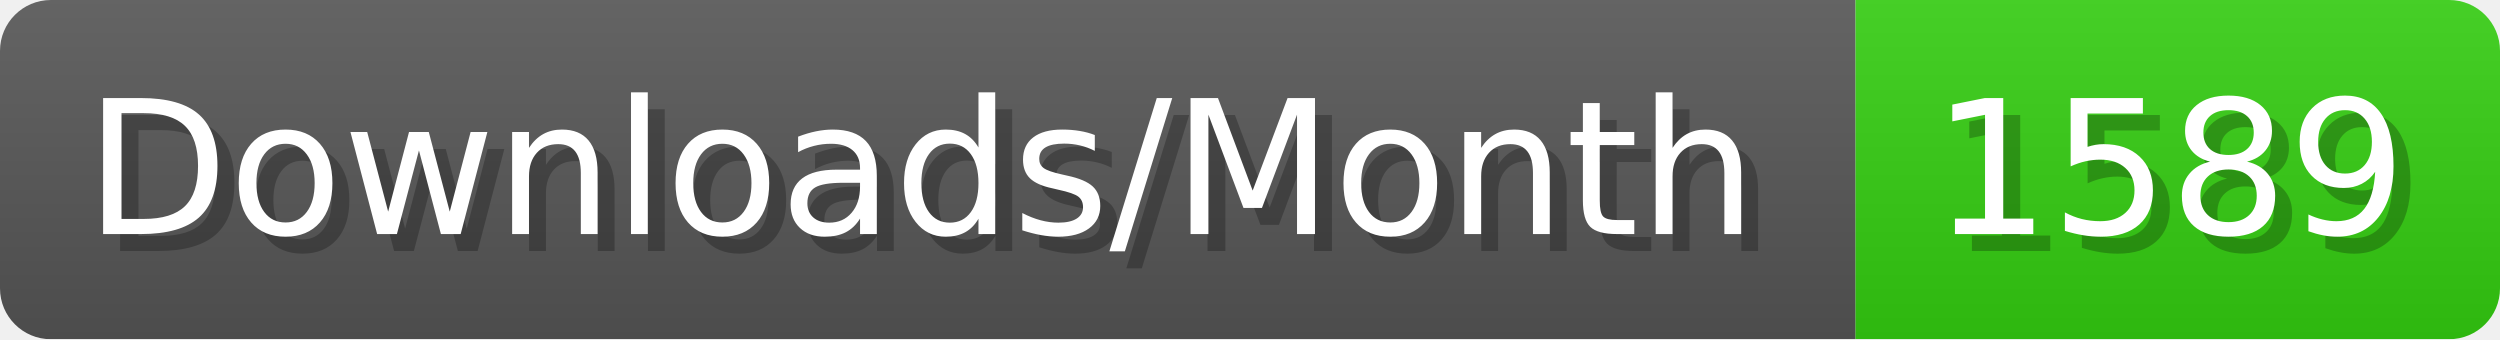
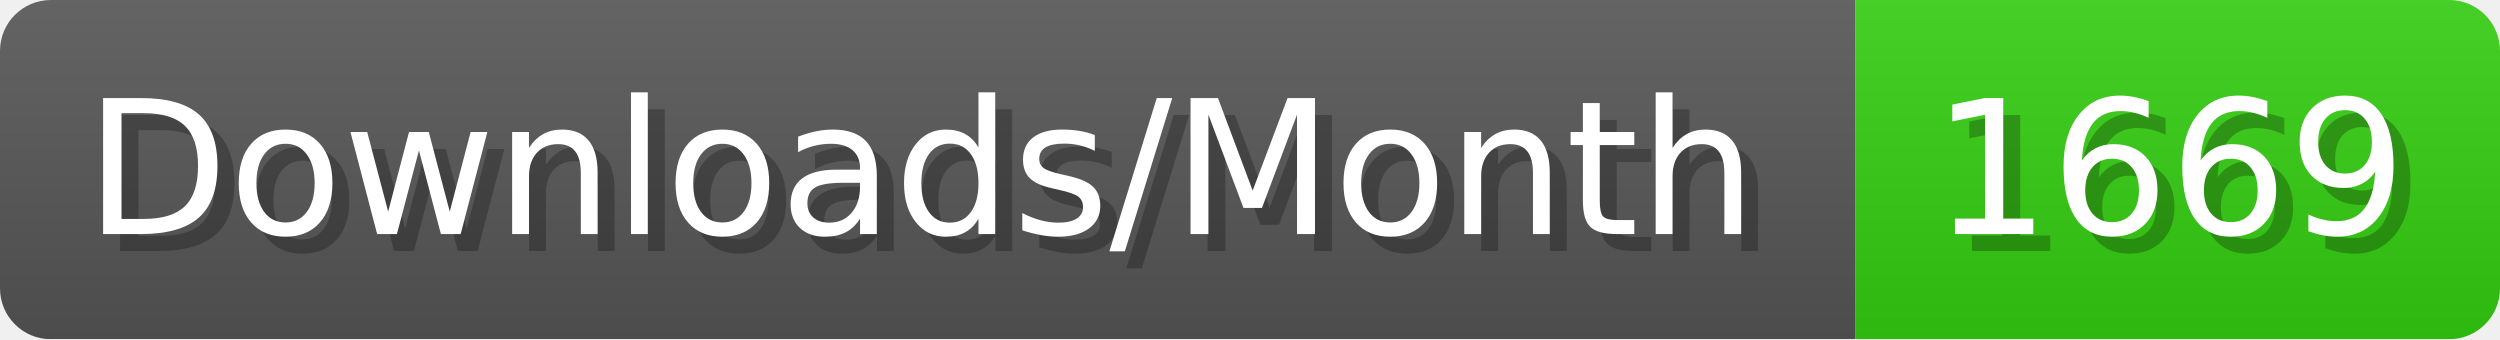
- <svg xmlns="http://www.w3.org/2000/svg" width="147.4" height="20" viewBox="0 0 1474 200" role="img" aria-label="Downloads/Month: 1589">
+ <svg xmlns="http://www.w3.org/2000/svg" width="147.4" height="20" viewBox="0 0 1474 200" role="img" aria-label="Downloads/Month: 1669">
  <linearGradient id="YlXUI" x2="0" y2="100%">
    <stop offset="0" stop-opacity=".1" stop-color="#EEE" />
    <stop offset="1" stop-opacity=".1" />
  </linearGradient>
  <mask id="JHhop">
    <rect width="1474" height="200" rx="30" fill="#FFF" />
  </mask>
  <g mask="url(#JHhop)">
    <rect width="1094" height="200" fill="#555" />
    <rect width="380" height="200" fill="#3C1" x="1094" />
    <rect width="1474" height="200" fill="url(#YlXUI)" />
  </g>
  <g aria-hidden="true" fill="#fff" text-anchor="start" font-family="Verdana,DejaVu Sans,sans-serif" font-size="110">
    <text x="60" y="148" textLength="994" fill="#000" opacity="0.25">Downloads/Month</text>
    <text x="50" y="138" textLength="994">Downloads/Month</text>
-     <text x="1149" y="148" textLength="280" fill="#000" opacity="0.25">1589</text>
-     <text x="1139" y="138" textLength="280">1589</text>
+     <text x="1149" y="148" textLength="280" fill="#000" opacity="0.25">1669</text>
+     <text x="1139" y="138" textLength="280">1669</text>
  </g>
</svg>
